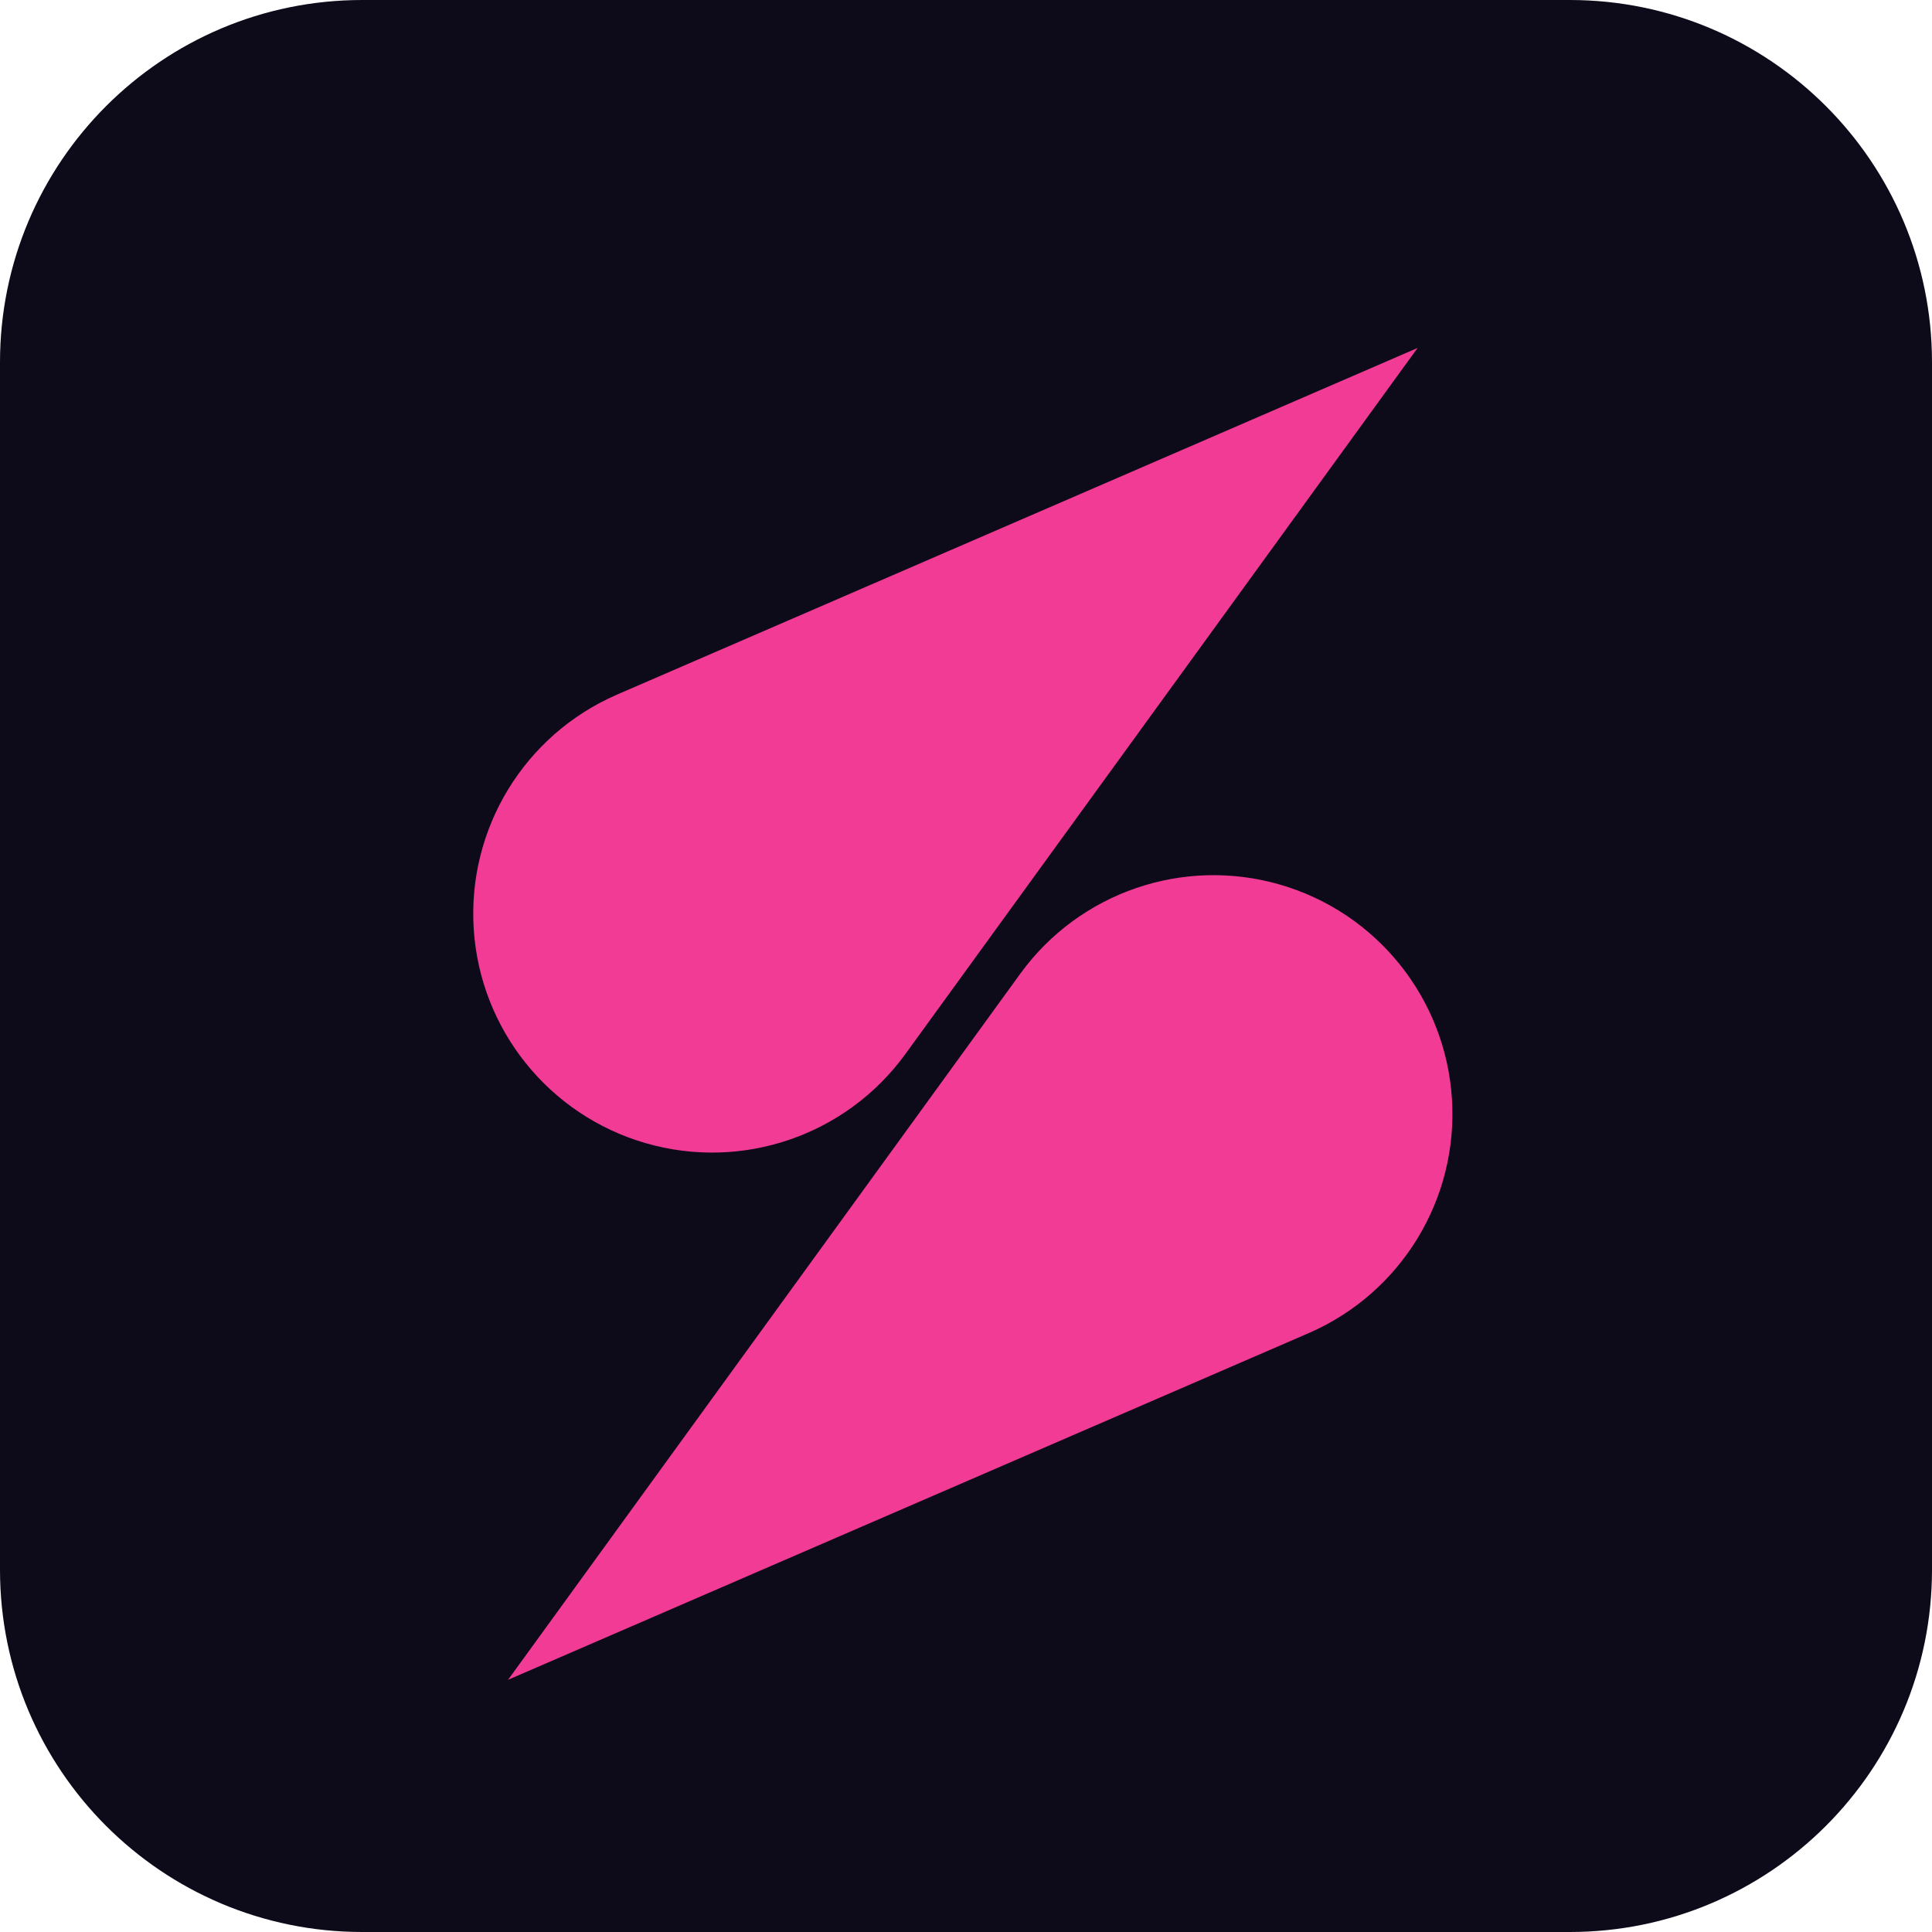
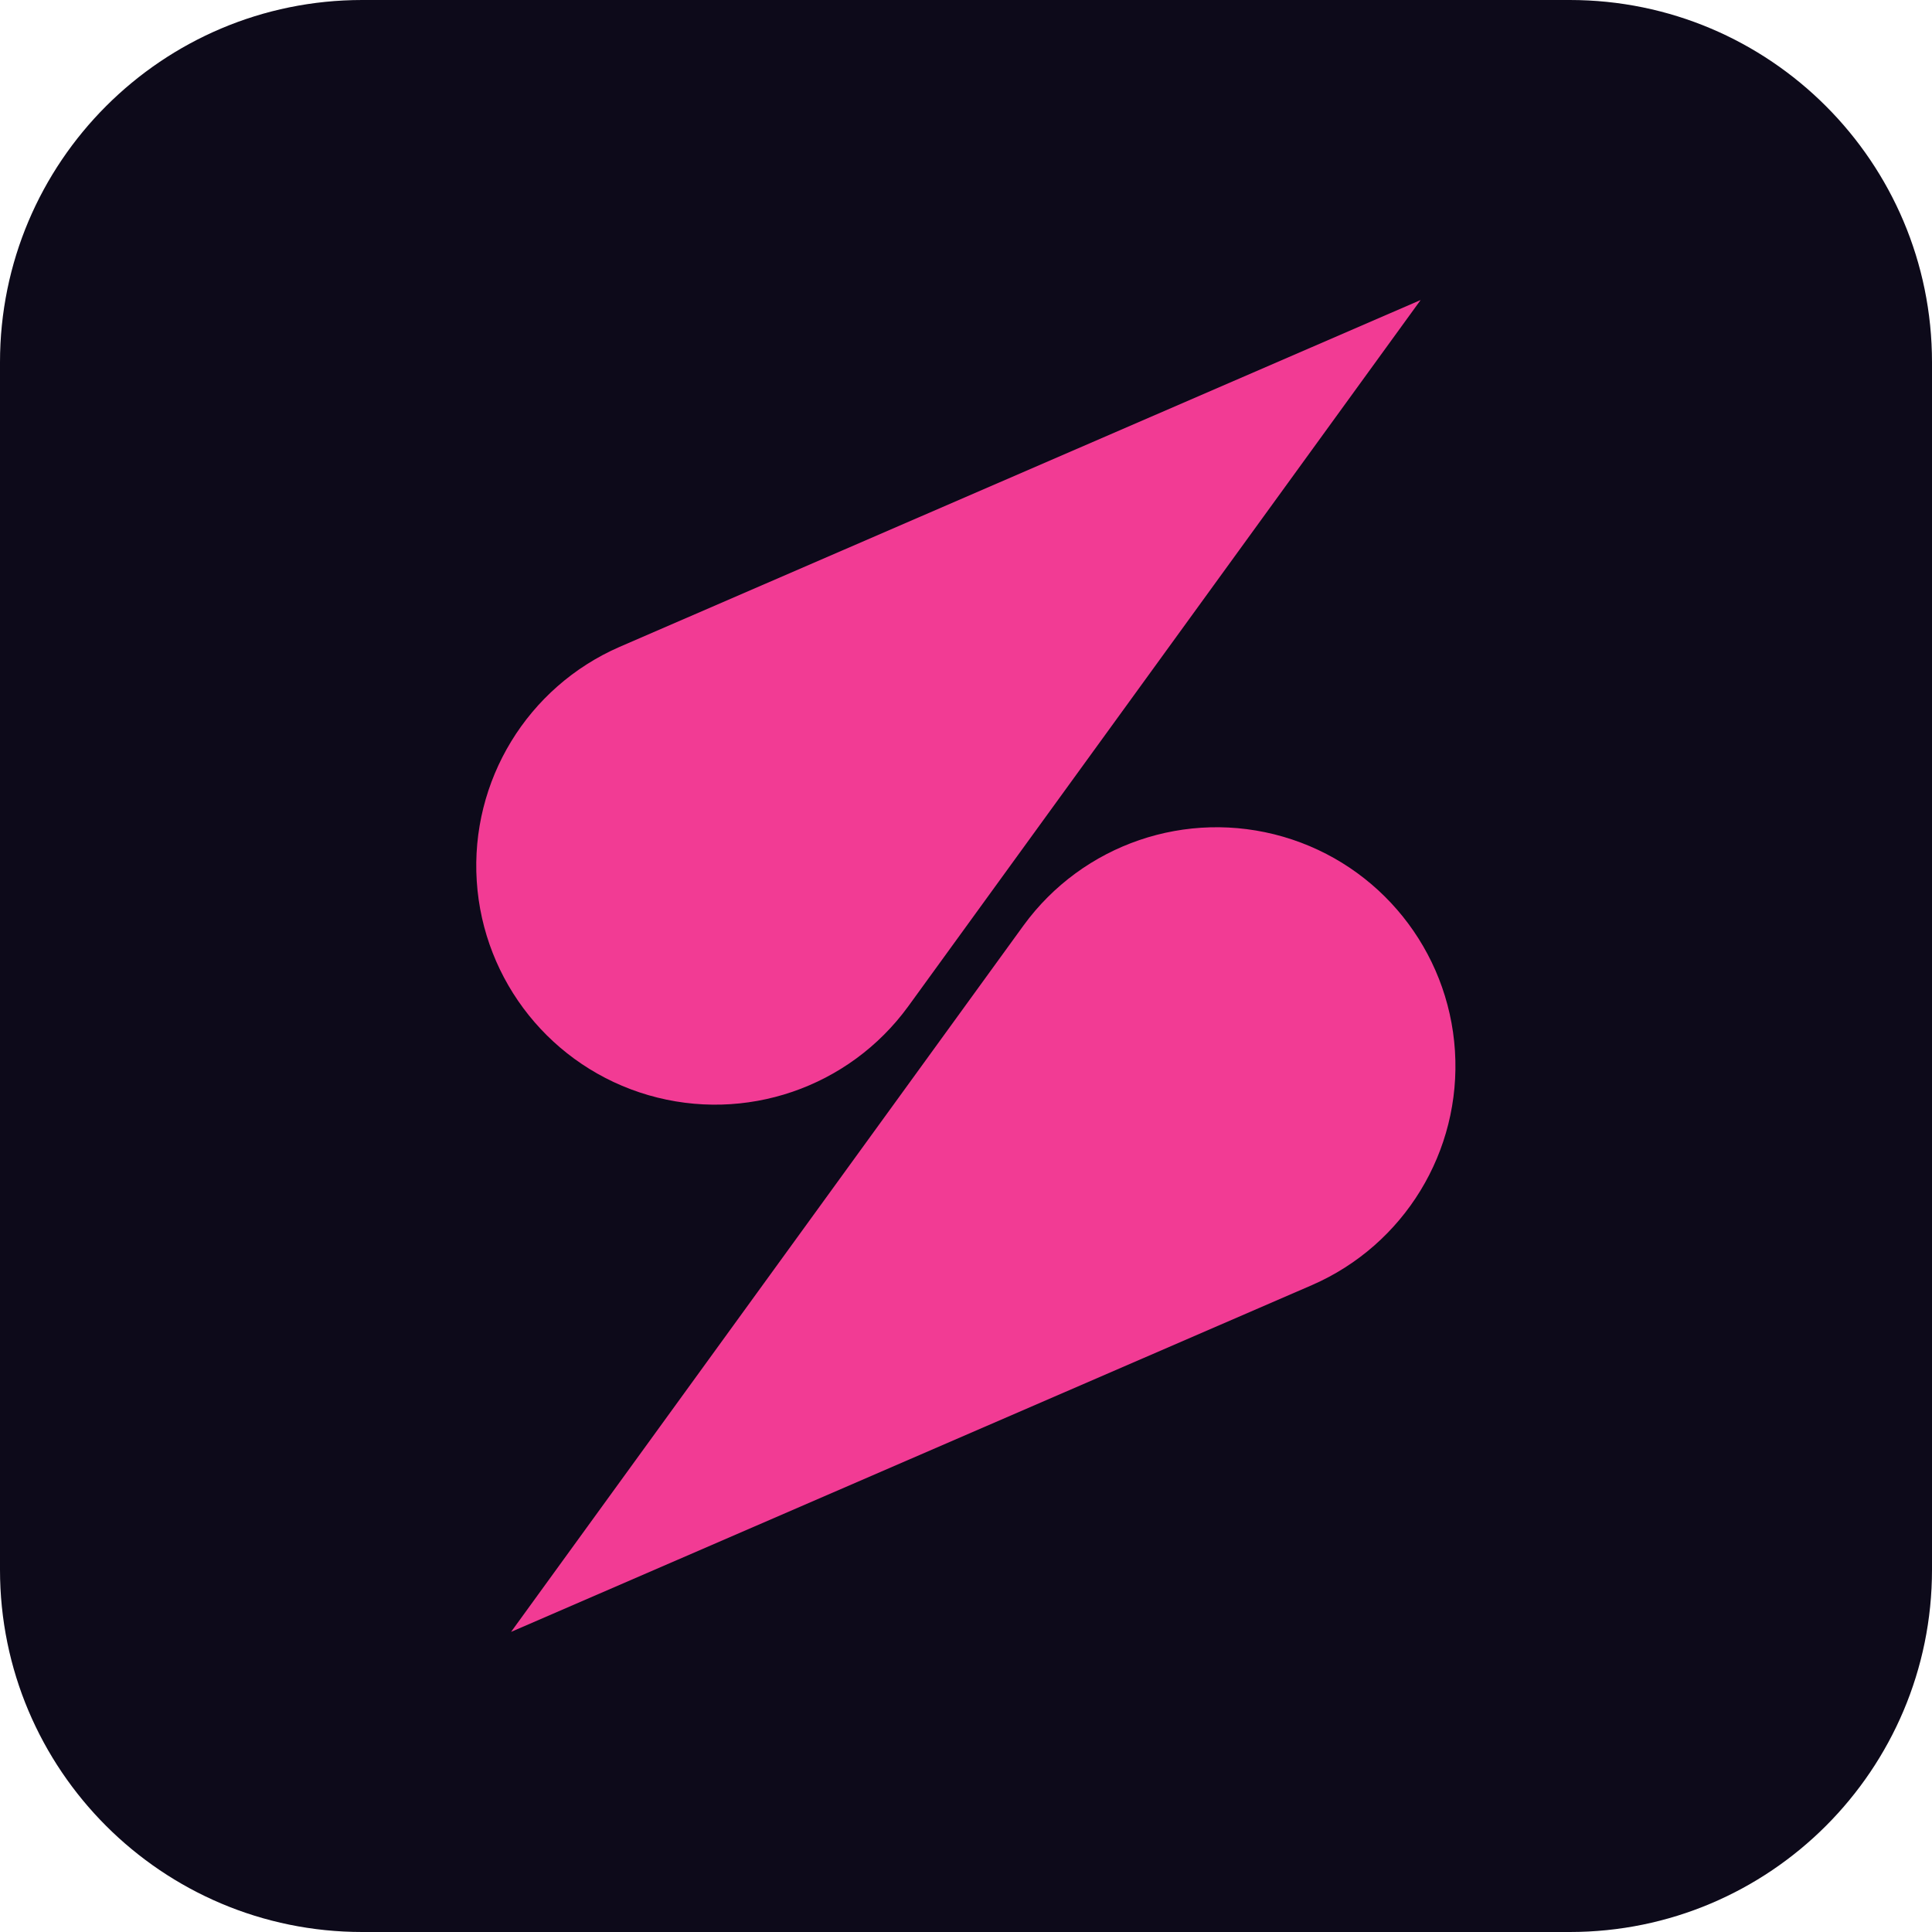
<svg xmlns="http://www.w3.org/2000/svg" width="512" height="512" viewBox="0 0 512 512">
  <defs>
    <clipPath id="rounded">
      <rect width="512" height="512" rx="96" />
    </clipPath>
  </defs>
  <g clip-path="url(#rounded)">
    <rect width="512" height="512" fill="#0d0a1a" />
-     <g transform="translate(73.7 56) scale(0.844)">
+     <g transform="translate(74.5 43.3) scale(0.844)">
      <path d="M 357.8,42.9 L 196.9,264.7 A 75,75 0 1,1 106.3,151.8 Z" fill="#f23b94" />
      <path d="M 72.2,461.1 L 233.1,239.3 A 75,75 0 1,1 323.7,352.2 Z" fill="#f23b94" />
    </g>
  </g>
</svg>
